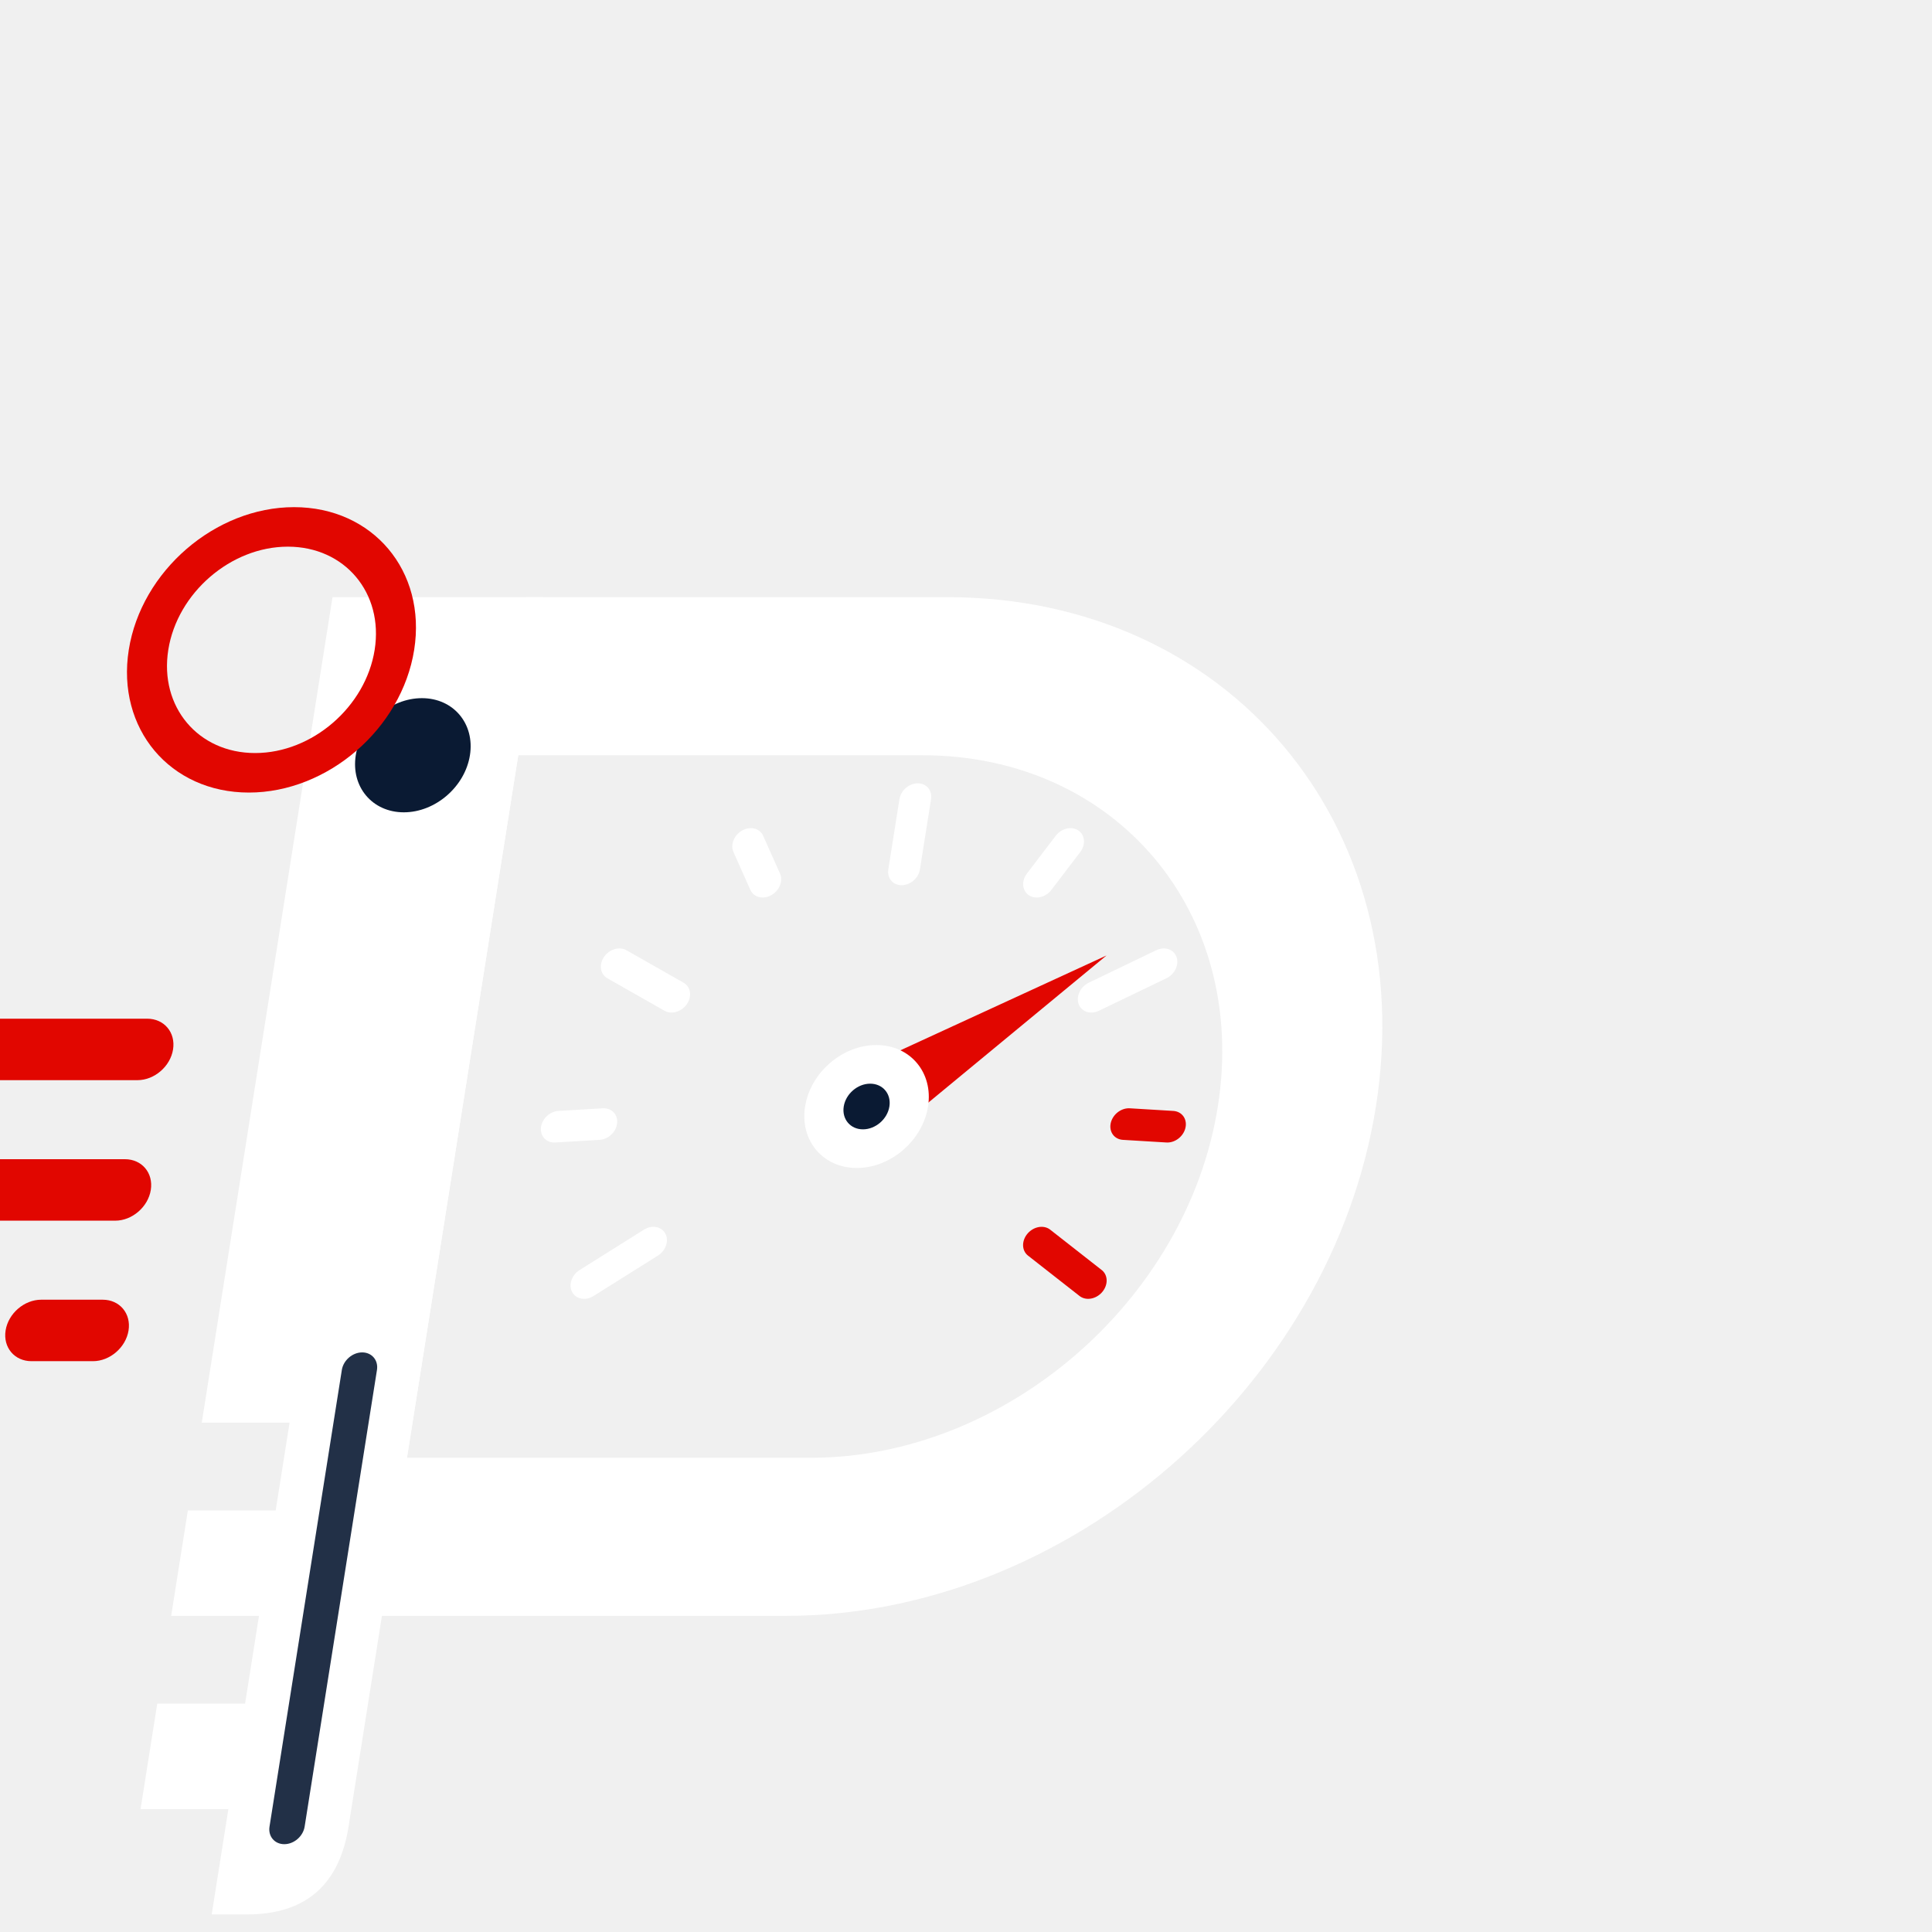
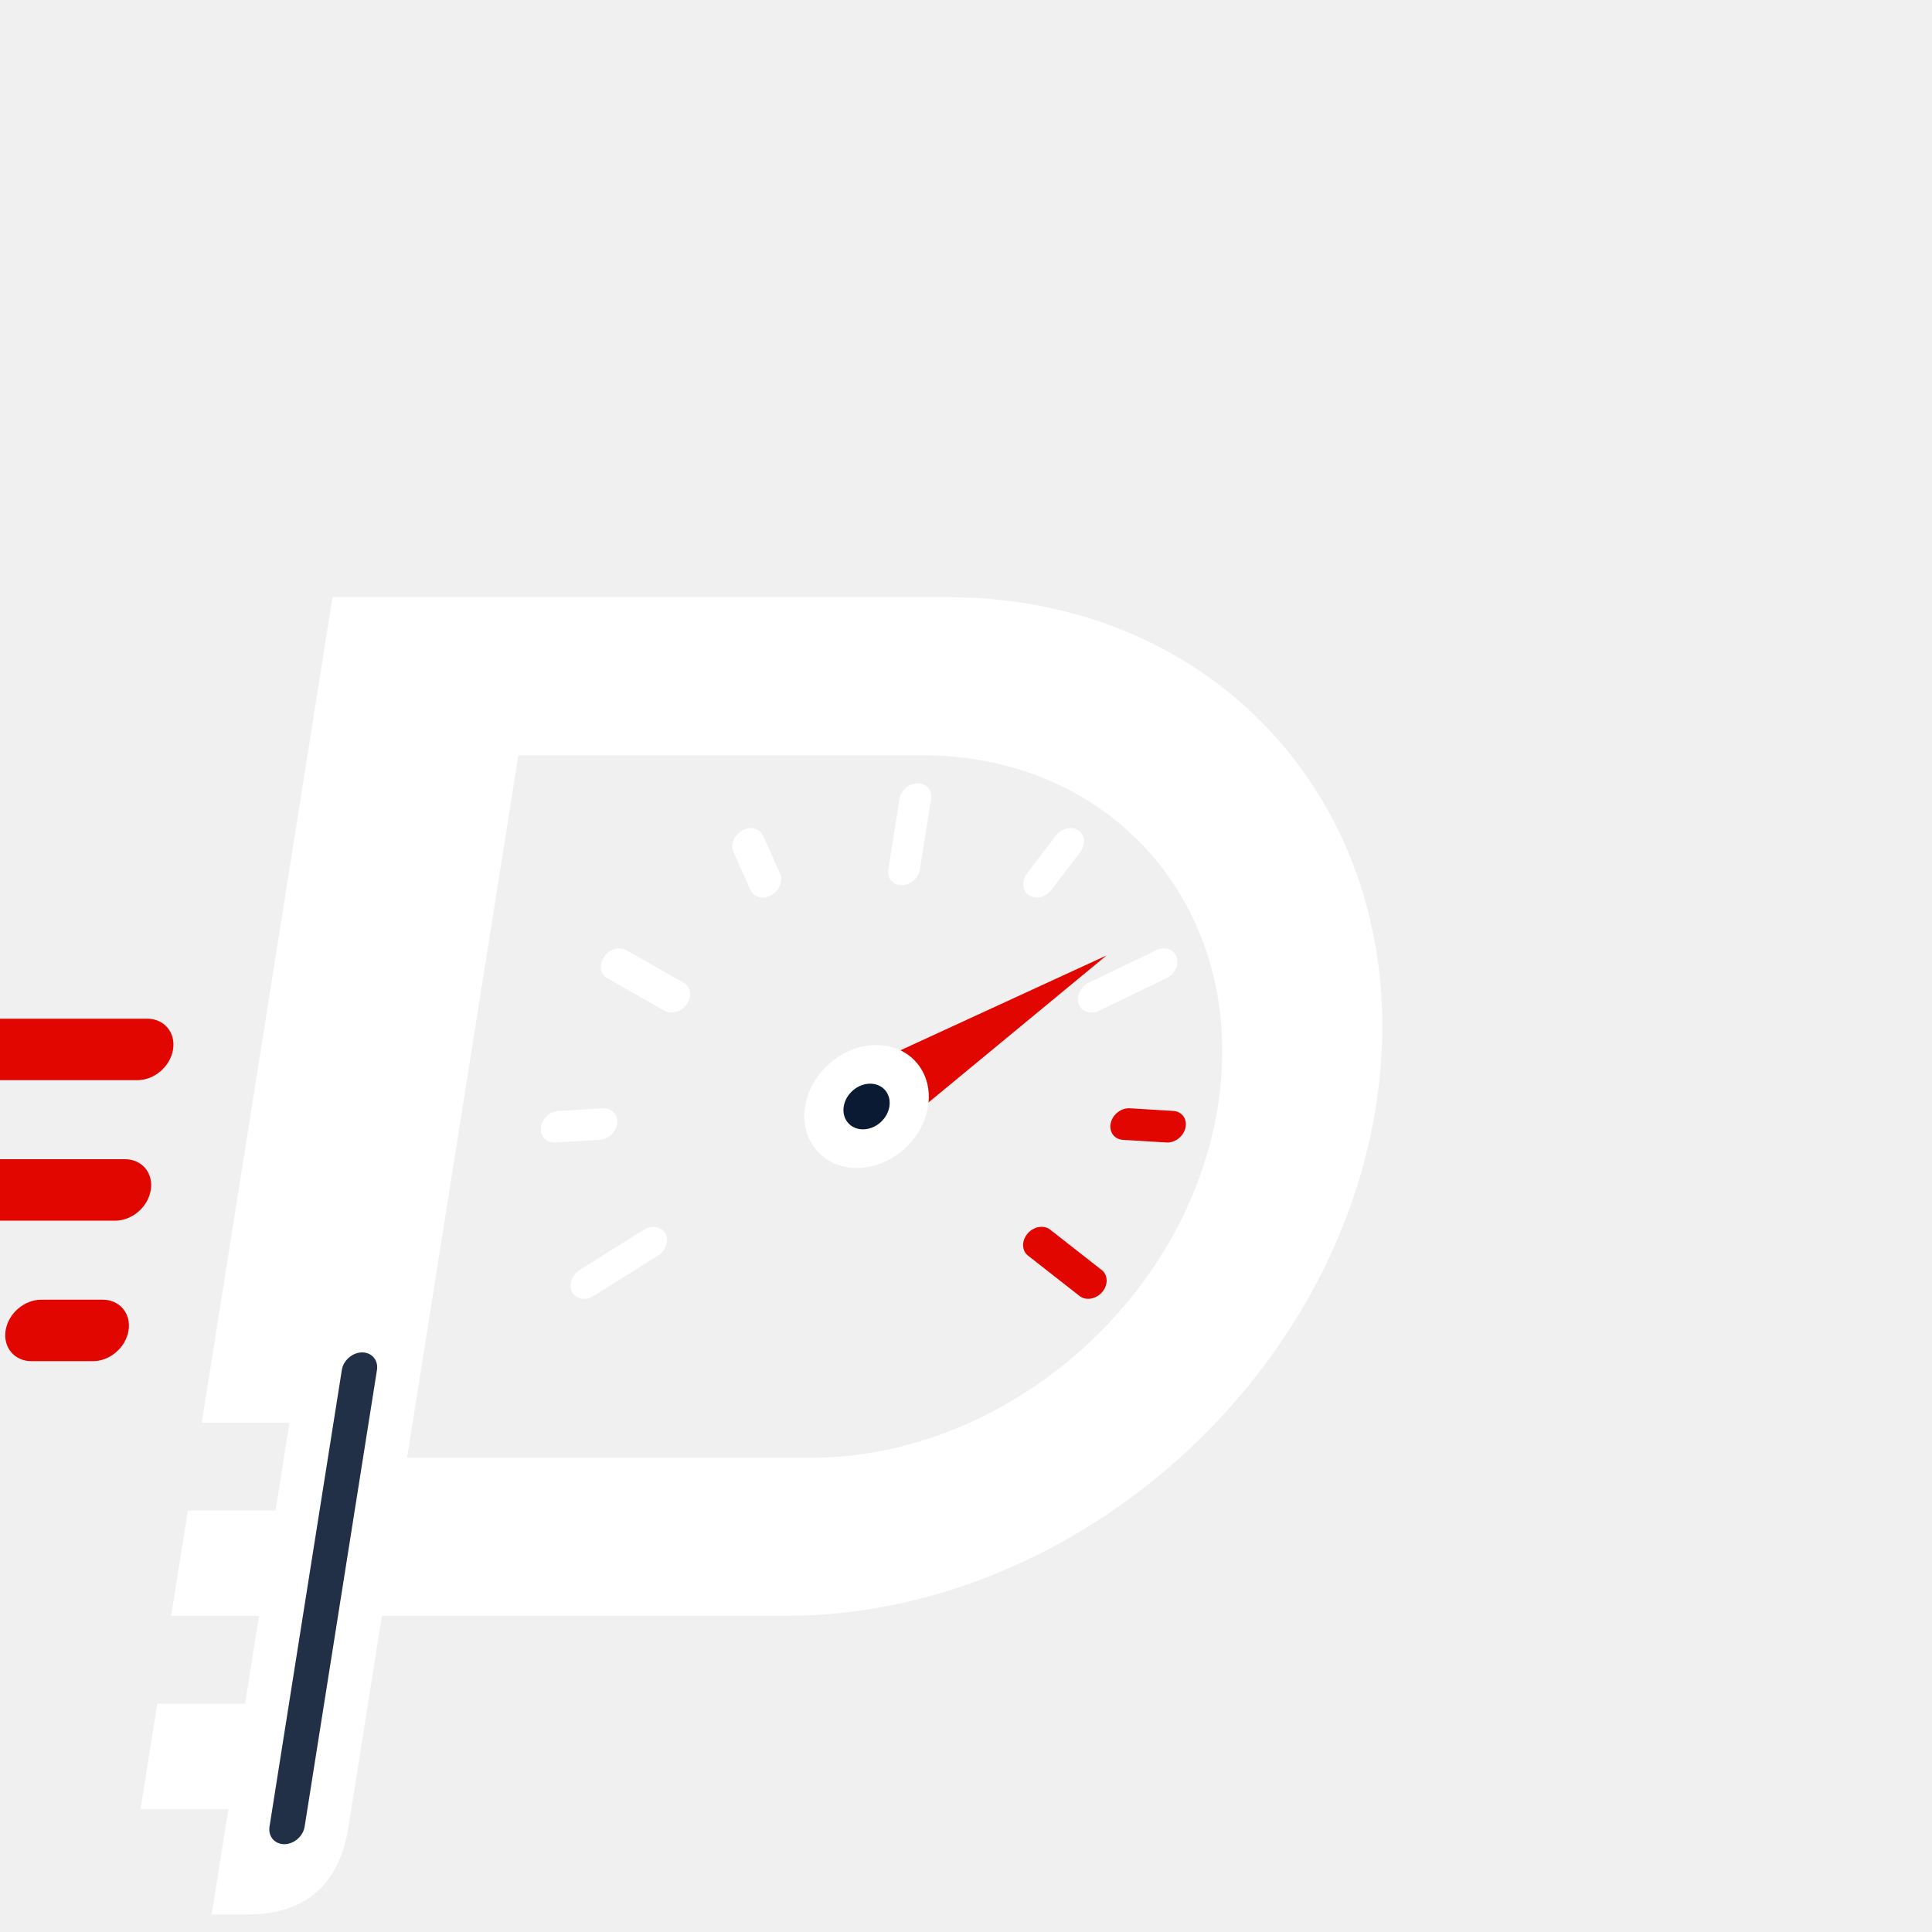
<svg xmlns="http://www.w3.org/2000/svg" viewBox="0 0 220 220" width="220" height="220">
  <g transform="translate(0 4)">
    <g transform="skewX(-9) translate(18 0)">
      <rect x="-10" y="112" width="30" height="7" rx="3.5" fill="#E10600" />
      <rect x="-2" y="128" width="22" height="7" rx="3.5" fill="#E10600" />
      <rect x="6" y="144" width="14" height="7" rx="3.5" fill="#E10600" />
-       <path d="M52,64 H100 A58,58 0 0 1 100,180 H52 Z M54,82 V162 H100 A40,40 0 0 0 100,82 Z" fill="#FFFFFF" fill-rule="evenodd" />
+       <path d="M40,64 H100 A58,58 0 0 1 100,180 H40 Z M54,82 V162 H100 A40,40 0 0 0 100,82 Z" fill="#FFFFFF" fill-rule="evenodd" />
      <path d="M30,64 H54 V204 Q54,214 44,214 H40 V202 H30 V190 H40 V180 H30 V168 H40 V158 H30 Z" fill="#FFFFFF" />
      <rect x="45" y="150" width="4" height="56" rx="2" fill="#0A1A33" opacity=".9" />
-       <circle cx="42" cy="82" r="6.5" fill="#0A1A33" />
-       <circle cx="24" cy="70" r="14" fill="none" stroke="#E10600" stroke-width="4.5" />
      <line x1="77.9" y1="137.5" x2="71.3" y2="142.1" stroke="#FFFFFF" stroke-width="3.6" stroke-linecap="round" />
      <line x1="70.1" y1="124.0" x2="65.1" y2="124.3" stroke="#FFFFFF" stroke-width="3.6" stroke-linecap="round" />
      <line x1="76.1" y1="109.5" x2="69.0" y2="105.8" stroke="#FFFFFF" stroke-width="3.6" stroke-linecap="round" />
      <line x1="84.4" y1="96.4" x2="81.8" y2="92.1" stroke="#FFFFFF" stroke-width="3.6" stroke-linecap="round" />
      <line x1="100.0" y1="95.0" x2="100.0" y2="87.0" stroke="#FFFFFF" stroke-width="3.6" stroke-linecap="round" />
      <line x1="115.6" y1="96.4" x2="118.2" y2="92.1" stroke="#FFFFFF" stroke-width="3.6" stroke-linecap="round" />
      <line x1="123.9" y1="109.5" x2="131.0" y2="105.8" stroke="#FFFFFF" stroke-width="3.6" stroke-linecap="round" />
      <line x1="129.9" y1="124.0" x2="134.9" y2="124.3" stroke="#E10600" stroke-width="3.6" stroke-linecap="round" />
      <line x1="122.1" y1="137.5" x2="128.7" y2="142.1" stroke="#E10600" stroke-width="3.6" stroke-linecap="round" />
      <path d="M102.6,125.7 L124.6,104.8 L97.4,118.3 Z" fill="#E10600" />
      <circle cx="100" cy="122" r="7" fill="#FFFFFF" />
      <circle cx="100" cy="122" r="2.6" fill="#0A1A33" />
    </g>
  </g>
</svg>
